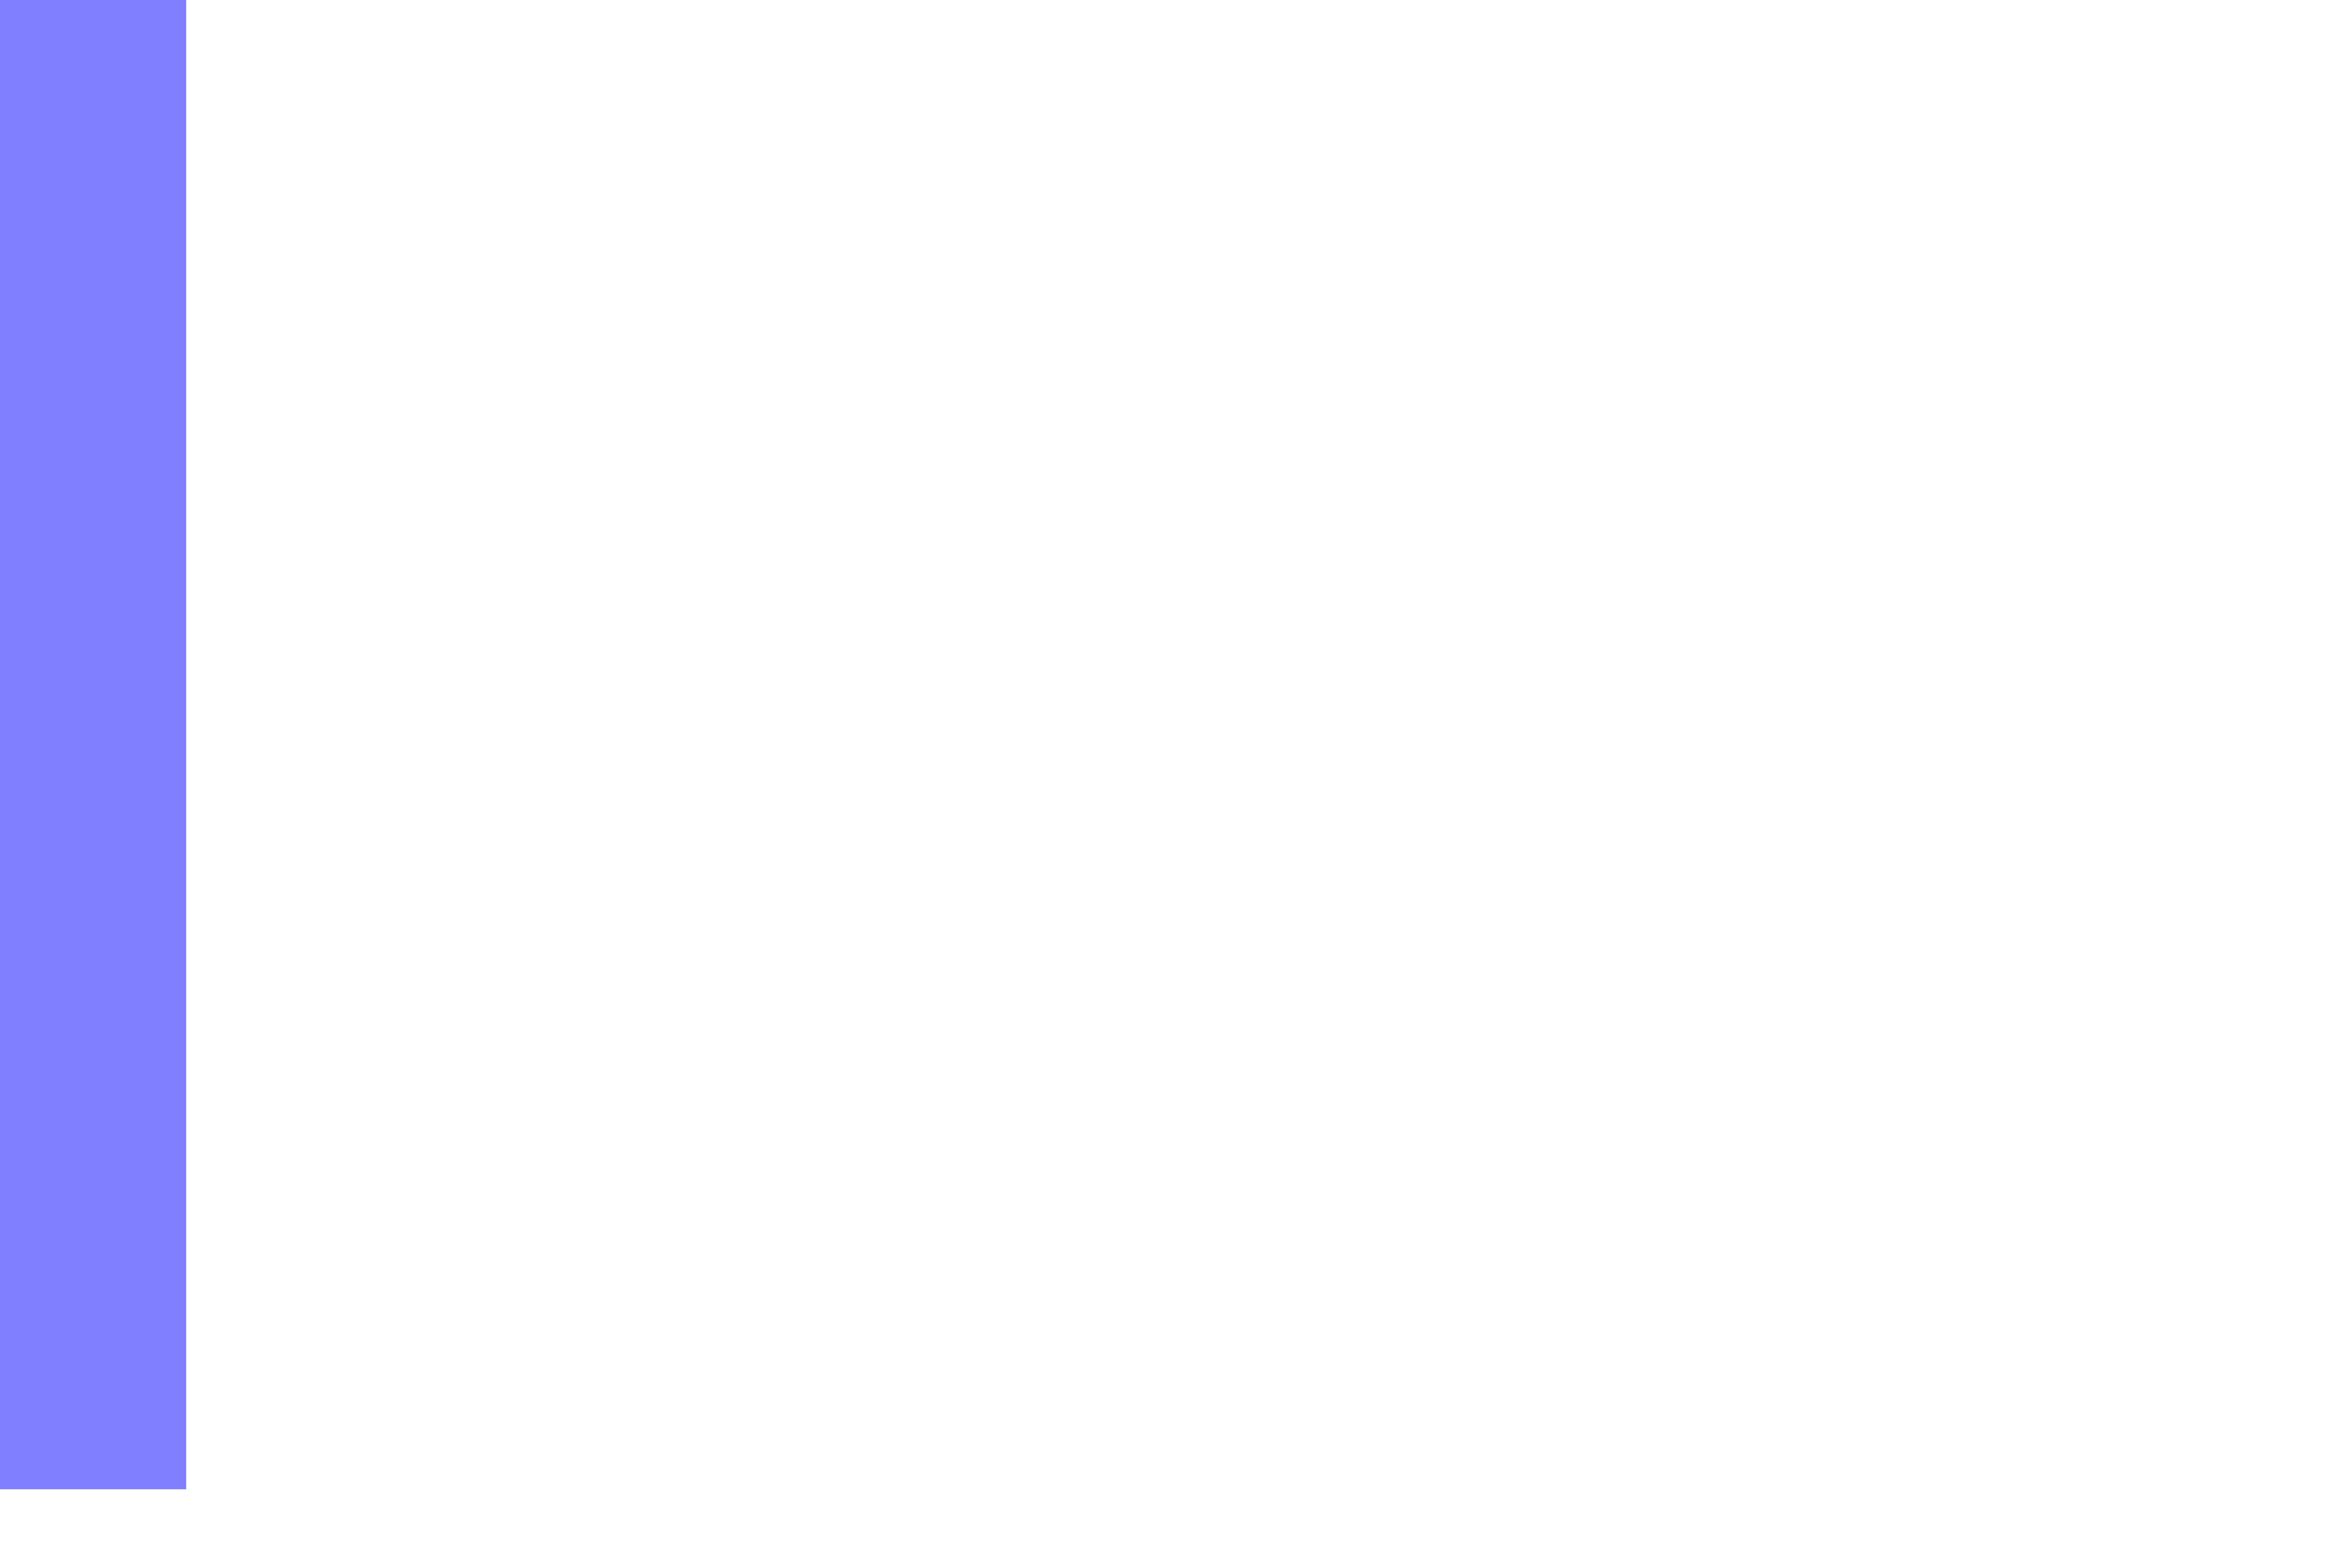
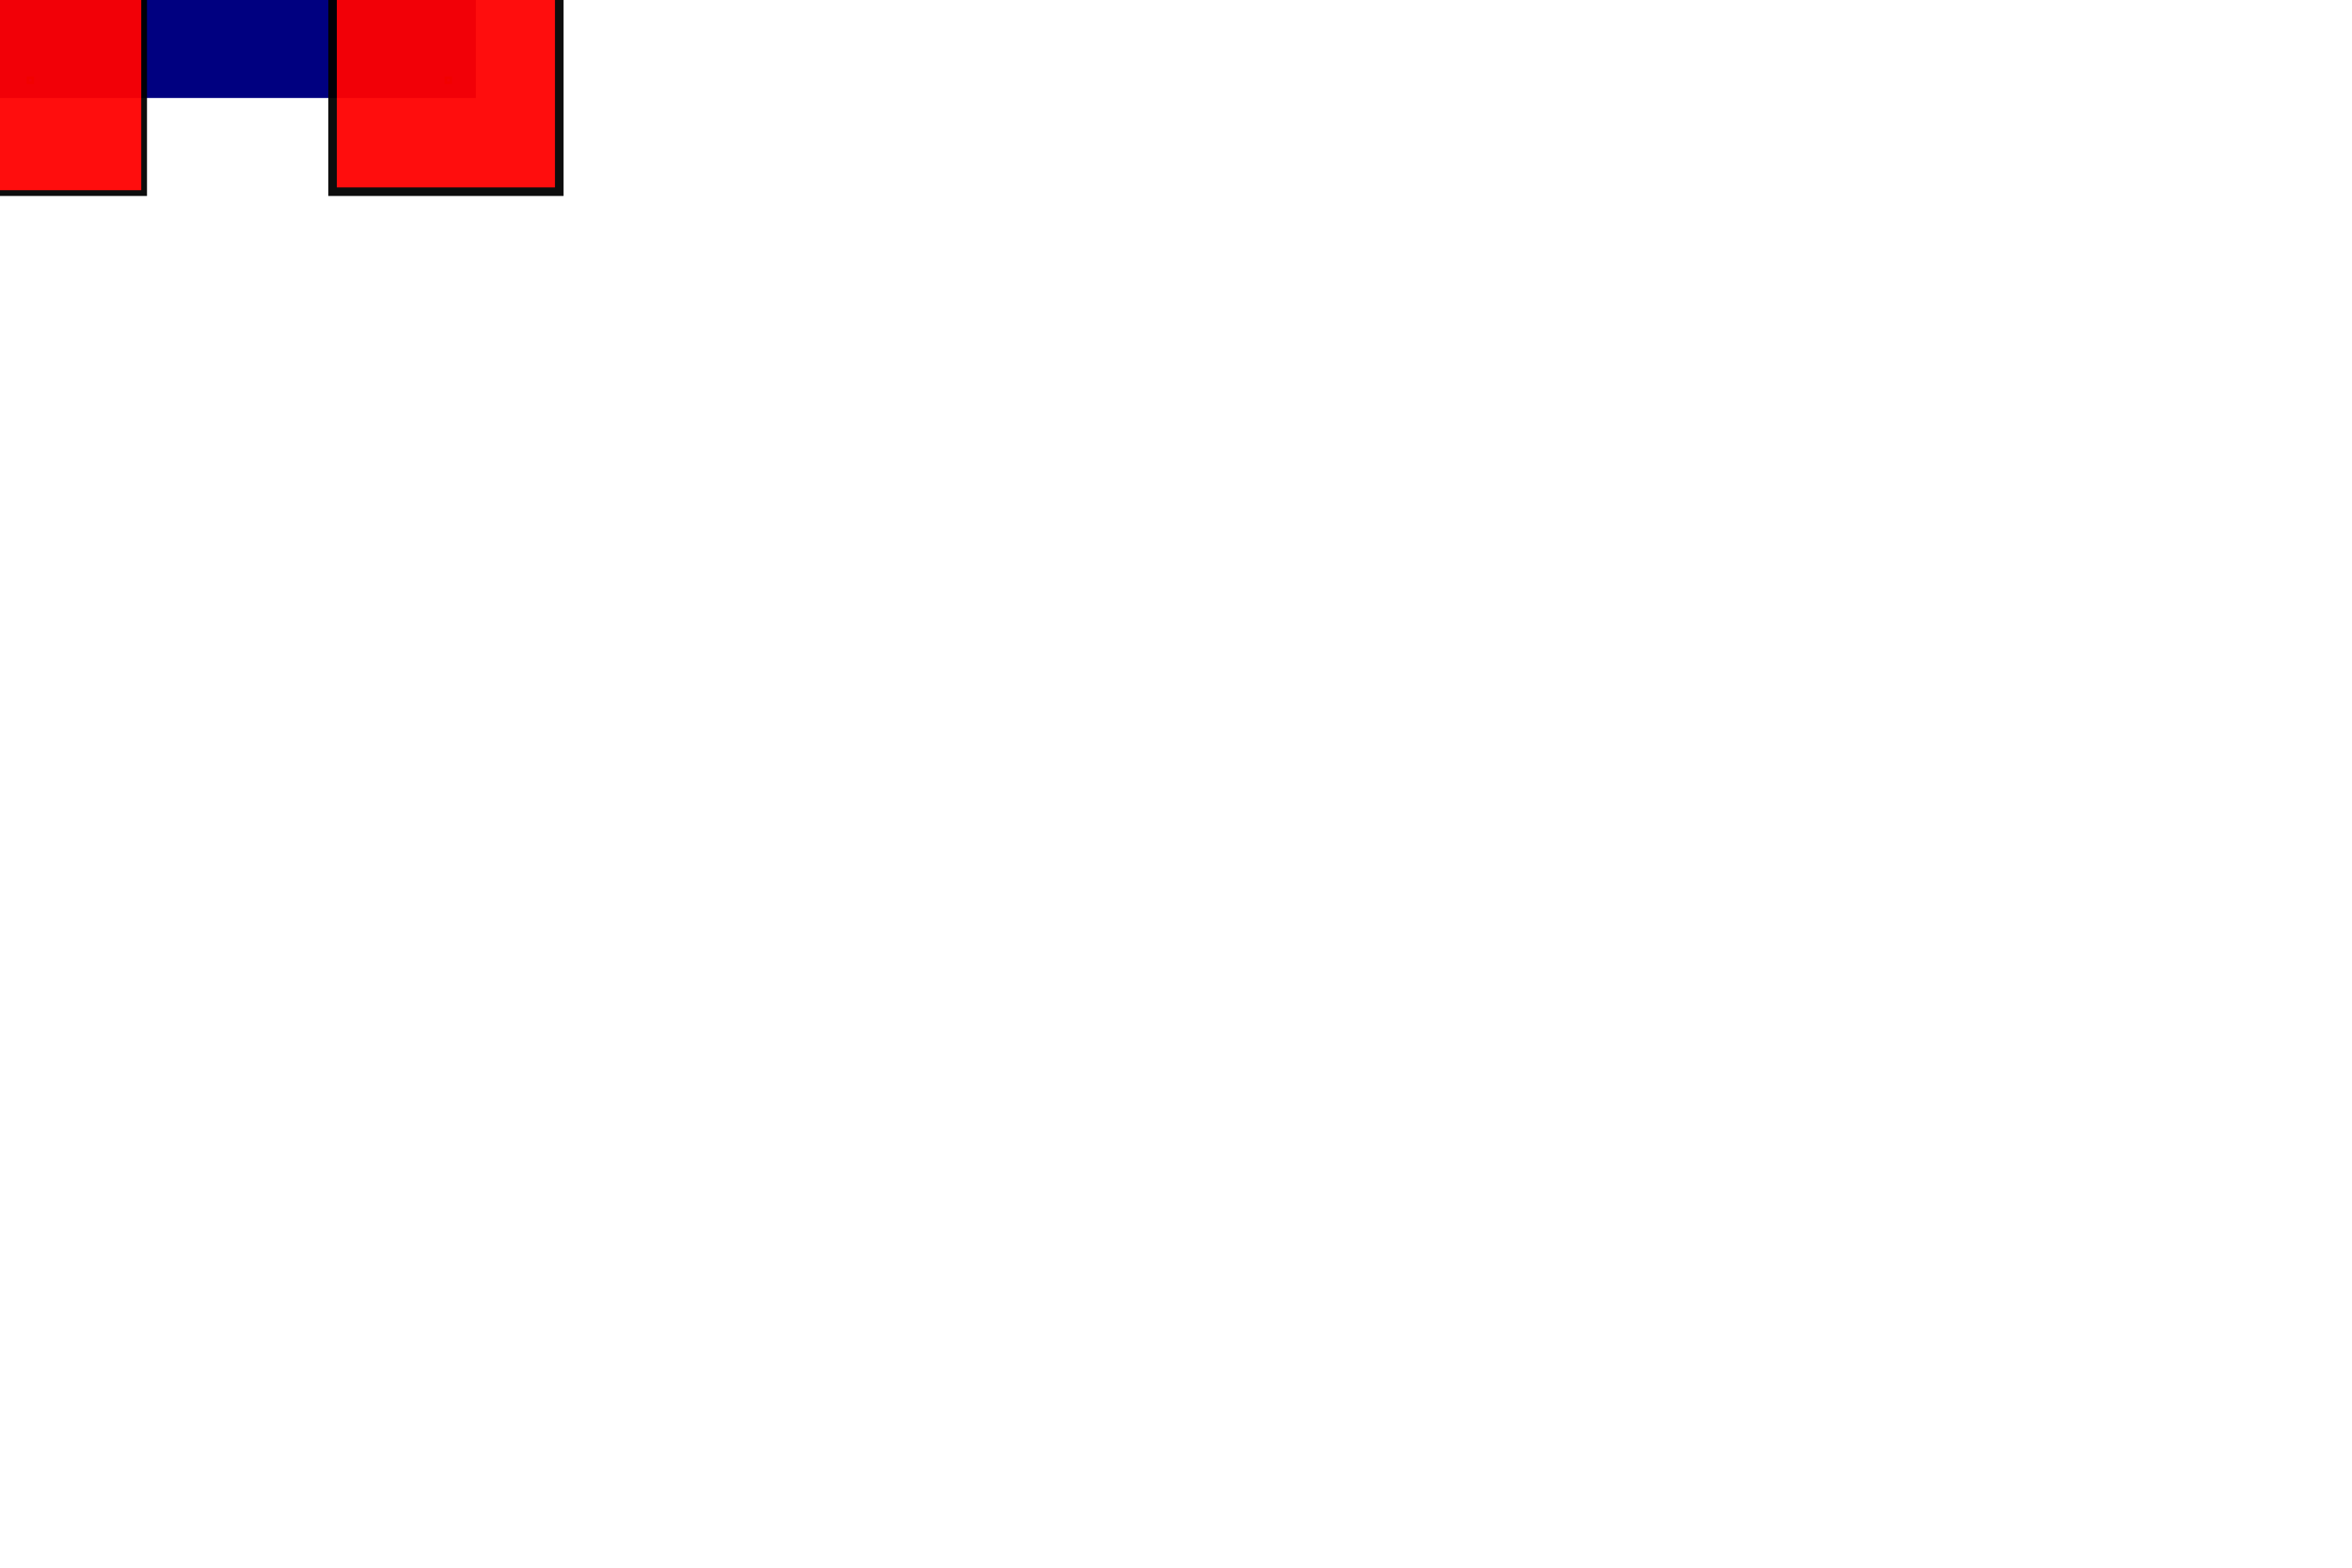
<svg xmlns="http://www.w3.org/2000/svg" version="1.0" width="480" height="320" id="svg2" style="display:inline">
  <defs id="defs4">
    </defs>
  <g style="display:none" id="ignored_layer" ignore="" />
  <g id="Ball" style="display:none">
    <rect phy_restitution="0.001" phy_friction="1.0" phy_density="0.2" isCircle="" y="0" x="0" height="15.5" width="15.5" id="Ball_MainBody" style="opacity:0.947;fill:#ff0000;stroke:#000000;stroke-width:0.5;stroke-miterlimit:4;stroke-opacity:1;stroke-dasharray:none" />
  </g>
-   <g style="display:none" id="Car">
-     <rect style="fill:#000080;stroke-width:1.048;stroke-miterlimit:4;stroke-dasharray:none;display:inline" id="CarMainBody" width="97.123" height="20.187" x="0" y="-0.185" phy_density="1" />
-     <rect maxTorque="1500" motorSpeed="0" motorEnabled="" style="opacity:0.947;fill:#000080;fill-rule:nonzero;stroke:#000000;stroke-width:0.5;stroke-miterlimit:4;stroke-opacity:1;stroke-dasharray:none" id="boberJoint2" width="1" height="1" x="80.993" y="20.873" isRevoluteJoint="" body1="CarMainBody" body2="boberWheel2" />
-     <rect maxTorque="1500" motorSpeed="0" motorEnabled="" body2="boberWheel1" body1="CarMainBody" isRevoluteJoint="" y="20.873" x="20.683" height="1" width="1" id="boberJoint1" style="opacity:0.947;fill:#000080;fill-rule:nonzero;stroke:#000000;stroke-width:0.5;stroke-miterlimit:4;stroke-opacity:1;stroke-dasharray:none" />
-     <rect phy_restitution="0" phy_friction="1.0" style="opacity:0.947;fill:#ff0000;stroke:#000000;stroke-width:0.581;stroke-miterlimit:4;stroke-opacity:1;stroke-dasharray:none" id="boberWheel2" width="15.419" height="15.419" x="73.657" y="14.291" isCircle="" phy_density="1.0" />
-     <rect phy_restitution="0.001" phy_friction="1.0" phy_density="1.0" isCircle="" y="14.068" x="13.378" height="15.61" width="15.61" id="boberWheel1" style="opacity:0.947;fill:#ff0000;stroke:#000000;stroke-width:0.39;stroke-miterlimit:4;stroke-opacity:1;stroke-dasharray:none" />
+   <g style="display:inline" id="Car">
+     <rect style="fill:#000080;stroke-width:1.048;stroke-miterlimit:4;stroke-dasharray:none;display:inline" id="CarMainBody" width="97.123" height="20.187" x="0" y="-0.185" phy_density="5" sprite="000_32.png" />
+     <rect maxTorque="1500" motorSpeed="0" motorEnabled="" style="opacity:0.947;fill:#000080;fill-rule:nonzero;stroke:#000000;stroke-width:0.5;stroke-miterlimit:4;stroke-opacity:1;stroke-dasharray:none" id="boberJoint2" width="1" height="1" x="90.993" y="15.873" isRevoluteJoint="" body1="CarMainBody" body2="boberWheel2" />
+     <rect maxTorque="1500" motorSpeed="0" motorEnabled="" body2="boberWheel1" body1="CarMainBody" isRevoluteJoint="" y="15.873" x="5.683" height="1" width="1" id="boberJoint1" style="opacity:0.947;fill:#000080;fill-rule:nonzero;stroke:#000000;stroke-width:0.5;stroke-miterlimit:4;stroke-opacity:1;stroke-dasharray:none" />
+     <rect phy_restitution="0" phy_friction="1.0" style="opacity:0.947;fill:#ff0000;stroke:#000000;stroke-width:1.743;stroke-miterlimit:4;stroke-opacity:1;stroke-dasharray:none" id="boberWheel2" width="46.257" height="46.257" x="67.872" y="-7.128" isCircle="" phy_density="0.02" sprite="001_48.png" />
+     <rect phy_restitution="0.001" phy_friction="1.0" phy_density="0.02" isCircle="" y="-7.415" x="-17.415" height="46.829" width="46.829" id="boberWheel1" style="opacity:0.947;fill:#ff0000;stroke:#000000;stroke-width:1.171;stroke-miterlimit:4;stroke-opacity:1;stroke-dasharray:none" sprite="001_48.png" />
  </g>
  <g id="Bird" style="display:none">
    <rect style="fill:#00ff00;stroke:none" id="BirdMainBody" width="48" height="48" x="0" y="0" isCircle="" phy_density="0.5" phy_friction="0" phy_restitution="0" initClipFile="clip_icarus_idle.plist" initFrameAnim="icarus_flying" minSpeedX="3" minSpeedY="-40" maxSpeed="60" />
-   </g>
-   <g id="Bomb" style="display:none">
-     <rect initFrameAnim="bomb" initClipFile="clip_bomb.plist" phy_restitution="0" phy_friction="0" phy_density="0.1" isCircle="" y="0" x="0" height="32" width="32" id="rect6831-0" style="opacity:0.5;fill:#0000ff;stroke:none;display:inline" gameObjectClass="Bomb" />
  </g>
  <g id="Feather" style="display:none">
    <rect initFrameAnim="feather" initClipFile="clip_feather.plist" phy_restitution="0" phy_friction="0" phy_density="0.1" isCircle="" y="0" x="0" height="32" width="32" id="rect6831" style="opacity:0.5;fill:#0000ff;stroke:none;display:inline" gameObjectClass="Feather" sprite="feather00.png" />
  </g>
  <g id="Fruit01" style="display:none">
    <rect gameObjectClass="EatenItem" style="opacity:0.5;fill:#0000ff;stroke:none;display:inline" id="rect3129" width="45" height="45" x="0" y="0" isCircle="" phy_density="0.1" phy_friction="0" phy_restitution="0" score="10" soundFile="key.wav" sprite="fruit01.png" />
  </g>
  <g id="Fruit02" style="display:none">
    <rect score="10" phy_restitution="0" phy_friction="0" phy_density="0.1" isCircle="" y="0" x="0" height="45" width="45" id="rect3132" style="opacity:0.5;fill:#0000ff;stroke:none;display:inline" gameObjectClass="EatenItem" soundFile="key.wav" sprite="fruit02.png" />
  </g>
  <g id="Fruit03" style="display:none">
    <rect gameObjectClass="EatenItem" style="opacity:0.5;fill:#0000ff;stroke:none;display:inline" id="rect3135" width="45" height="45" x="0" y="0" isCircle="" phy_density="0.1" phy_friction="0" phy_restitution="0" score="10" soundFile="key.wav" sprite="fruit03.png" />
  </g>
  <g id="Fruit04" style="display:none">
    <rect score="10" phy_restitution="0" phy_friction="0" phy_density="0.1" isCircle="" y="0" x="0" height="45" width="45" id="rect3138" style="opacity:0.5;fill:#0000ff;stroke:none;display:inline" gameObjectClass="EatenItem" soundFile="key.wav" sprite="fruit04.png" />
  </g>
  <g id="Fruit05" style="display:none">
    <rect gameObjectClass="EatenItem" style="opacity:0.5;fill:#0000ff;stroke:none;display:inline" id="rect3141" width="45" height="45" x="0" y="0" isCircle="" phy_density="0.1" phy_friction="0" phy_restitution="0" score="10" soundFile="key.wav" sprite="fruit05.png" />
  </g>
  <g id="Fruit06" style="display:none">
    <rect score="10" phy_restitution="0" phy_friction="0" phy_density="0.1" isCircle="" y="0" x="0" height="45" width="45" id="rect3144" style="opacity:0.5;fill:#0000ff;stroke:none;display:inline" gameObjectClass="EatenItem" soundFile="key.wav" sprite="fruit06.png" />
  </g>
  <g id="Fruit07" style="display:none">
    <rect sprite="fruit07.png" soundFile="key.wav" gameObjectClass="EatenItem" style="opacity:0.5;fill:#0000ff;stroke:none;display:inline" id="rect3420" width="45" height="45" x="0" y="0" isCircle="" phy_density="0.1" phy_friction="0" phy_restitution="0" score="10" />
  </g>
  <g id="Fruit08" style="display:none">
    <rect score="10" phy_restitution="0" phy_friction="0" phy_density="0.1" isCircle="" y="0" x="0" height="45" width="45" id="rect3121" style="opacity:0.5;fill:#0000ff;stroke:none;display:inline" gameObjectClass="EatenItem" soundFile="key.wav" sprite="fruit08.png" />
  </g>
-   <g id="FinishBar" style="display:inline">
+   <g id="FinishBar" style="display:none">
    <rect gameObjectClass="EatenItem" style="opacity:0.5;fill:#0000ff;stroke:none;display:inline" id="rect3148" width="38" height="304" x="0" y="0" isCircle="" phy_density="0.1" phy_friction="0" phy_restitution="0" initClipFile="clip_finishbar.plist" initFrameAnim="finishbar" score="0" removeWhenEaten="0" soundFile="key.wav" particleWhenEaten="RotatingStars" />
-   </g>
-   <g id="Remedy" style="display:none">
-     <rect gameObjectClass="Remedy" style="opacity:0.5;fill:#0000ff;stroke:none;display:inline" id="rect4250" width="32" height="32" x="0" y="0" isCircle="" phy_density="0.1" phy_friction="0" phy_restitution="0" initClipFile="clip_remedy.plist" initFrameAnim="remedy" />
  </g>
  <g id="Chick" style="display:none">
    <rect gameObjectClass="Chick" style="opacity:0.5;fill:#0000ff;stroke:none;display:inline" id="rect4250-7" width="90" height="90" x="0" y="0" isCircle="" phy_density="0.1" phy_friction="0" phy_restitution="0" initClipFile="clip_chick.plist" initFrameAnim="chick" heroSpeedGain="8" />
  </g>
+   <g id="R0202-01" style="display:none">
+     <rect phy_restitution="0.001" phy_friction="1.0" phy_density="0.2" y="0" x="0" height="32" width="32" id="R0202-01_MainBody" style="opacity:0.947;fill:#ff0000;stroke:#000000;stroke-width:0.5;stroke-miterlimit:4;stroke-opacity:1;stroke-dasharray:none" sprite="R0202-01.png" />
+   </g>
+   <g id="R0202-02" style="display:none">
+     <rect phy_restitution="0.001" phy_friction="1.0" phy_density="0.2" y="0" x="0" height="32" width="32" id="R0202-02_MainBody" style="opacity:0.947;fill:#ff0000;stroke:#000000;stroke-width:0.5;stroke-miterlimit:4;stroke-opacity:1;stroke-dasharray:none" sprite="R0202-02.png" />
+   </g>
+   <g id="R0202-03" style="display:none">
+     <rect phy_restitution="0.001" phy_friction="1.0" phy_density="0.2" y="0" x="0" height="32" width="32" id="R0202-03_MainBody" style="opacity:0.947;fill:#ff0000;stroke:#000000;stroke-width:0.5;stroke-miterlimit:4;stroke-opacity:1;stroke-dasharray:none" sprite="R0202-03.png" />
+   </g>
+   <g id="R0202-04" style="display:none">
+     <rect phy_restitution="0.001" phy_friction="1.0" phy_density="0.2" y="0" x="0" height="32" width="32" id="R0202-04_MainBody" style="opacity:0.947;fill:#ff0000;stroke:#000000;stroke-width:0.5;stroke-miterlimit:4;stroke-opacity:1;stroke-dasharray:none" sprite="R0202-04.png" />
+   </g>
+   <g id="R0202-05" style="display:none">
+     <rect phy_restitution="0.001" phy_friction="1.0" phy_density="0.2" y="0" x="0" height="32" width="32" id="R0202-05_MainBody" style="opacity:0.947;fill:#ff0000;stroke:#000000;stroke-width:0.5;stroke-miterlimit:4;stroke-opacity:1;stroke-dasharray:none" sprite="R0202-05.png" />
+   </g>
+   <g id="R0202-06" style="display:none">
+     <rect phy_restitution="0.001" phy_friction="1.0" phy_density="0.2" y="0" x="0" height="32" width="32" id="R0202-06_MainBody" style="opacity:0.947;fill:#ff0000;stroke:#000000;stroke-width:0.5;stroke-miterlimit:4;stroke-opacity:1;stroke-dasharray:none" sprite="R0202-06.png" />
+   </g>
+   <g id="R0202-07" style="display:none">
+     <rect phy_restitution="0.001" phy_friction="1.0" phy_density="0.2" y="0" x="0" height="32" width="32" id="R0202-07_MainBody" style="opacity:0.947;fill:#ff0000;stroke:#000000;stroke-width:0.5;stroke-miterlimit:4;stroke-opacity:1;stroke-dasharray:none" sprite="R0202-07.png" />
+   </g>
</svg>
